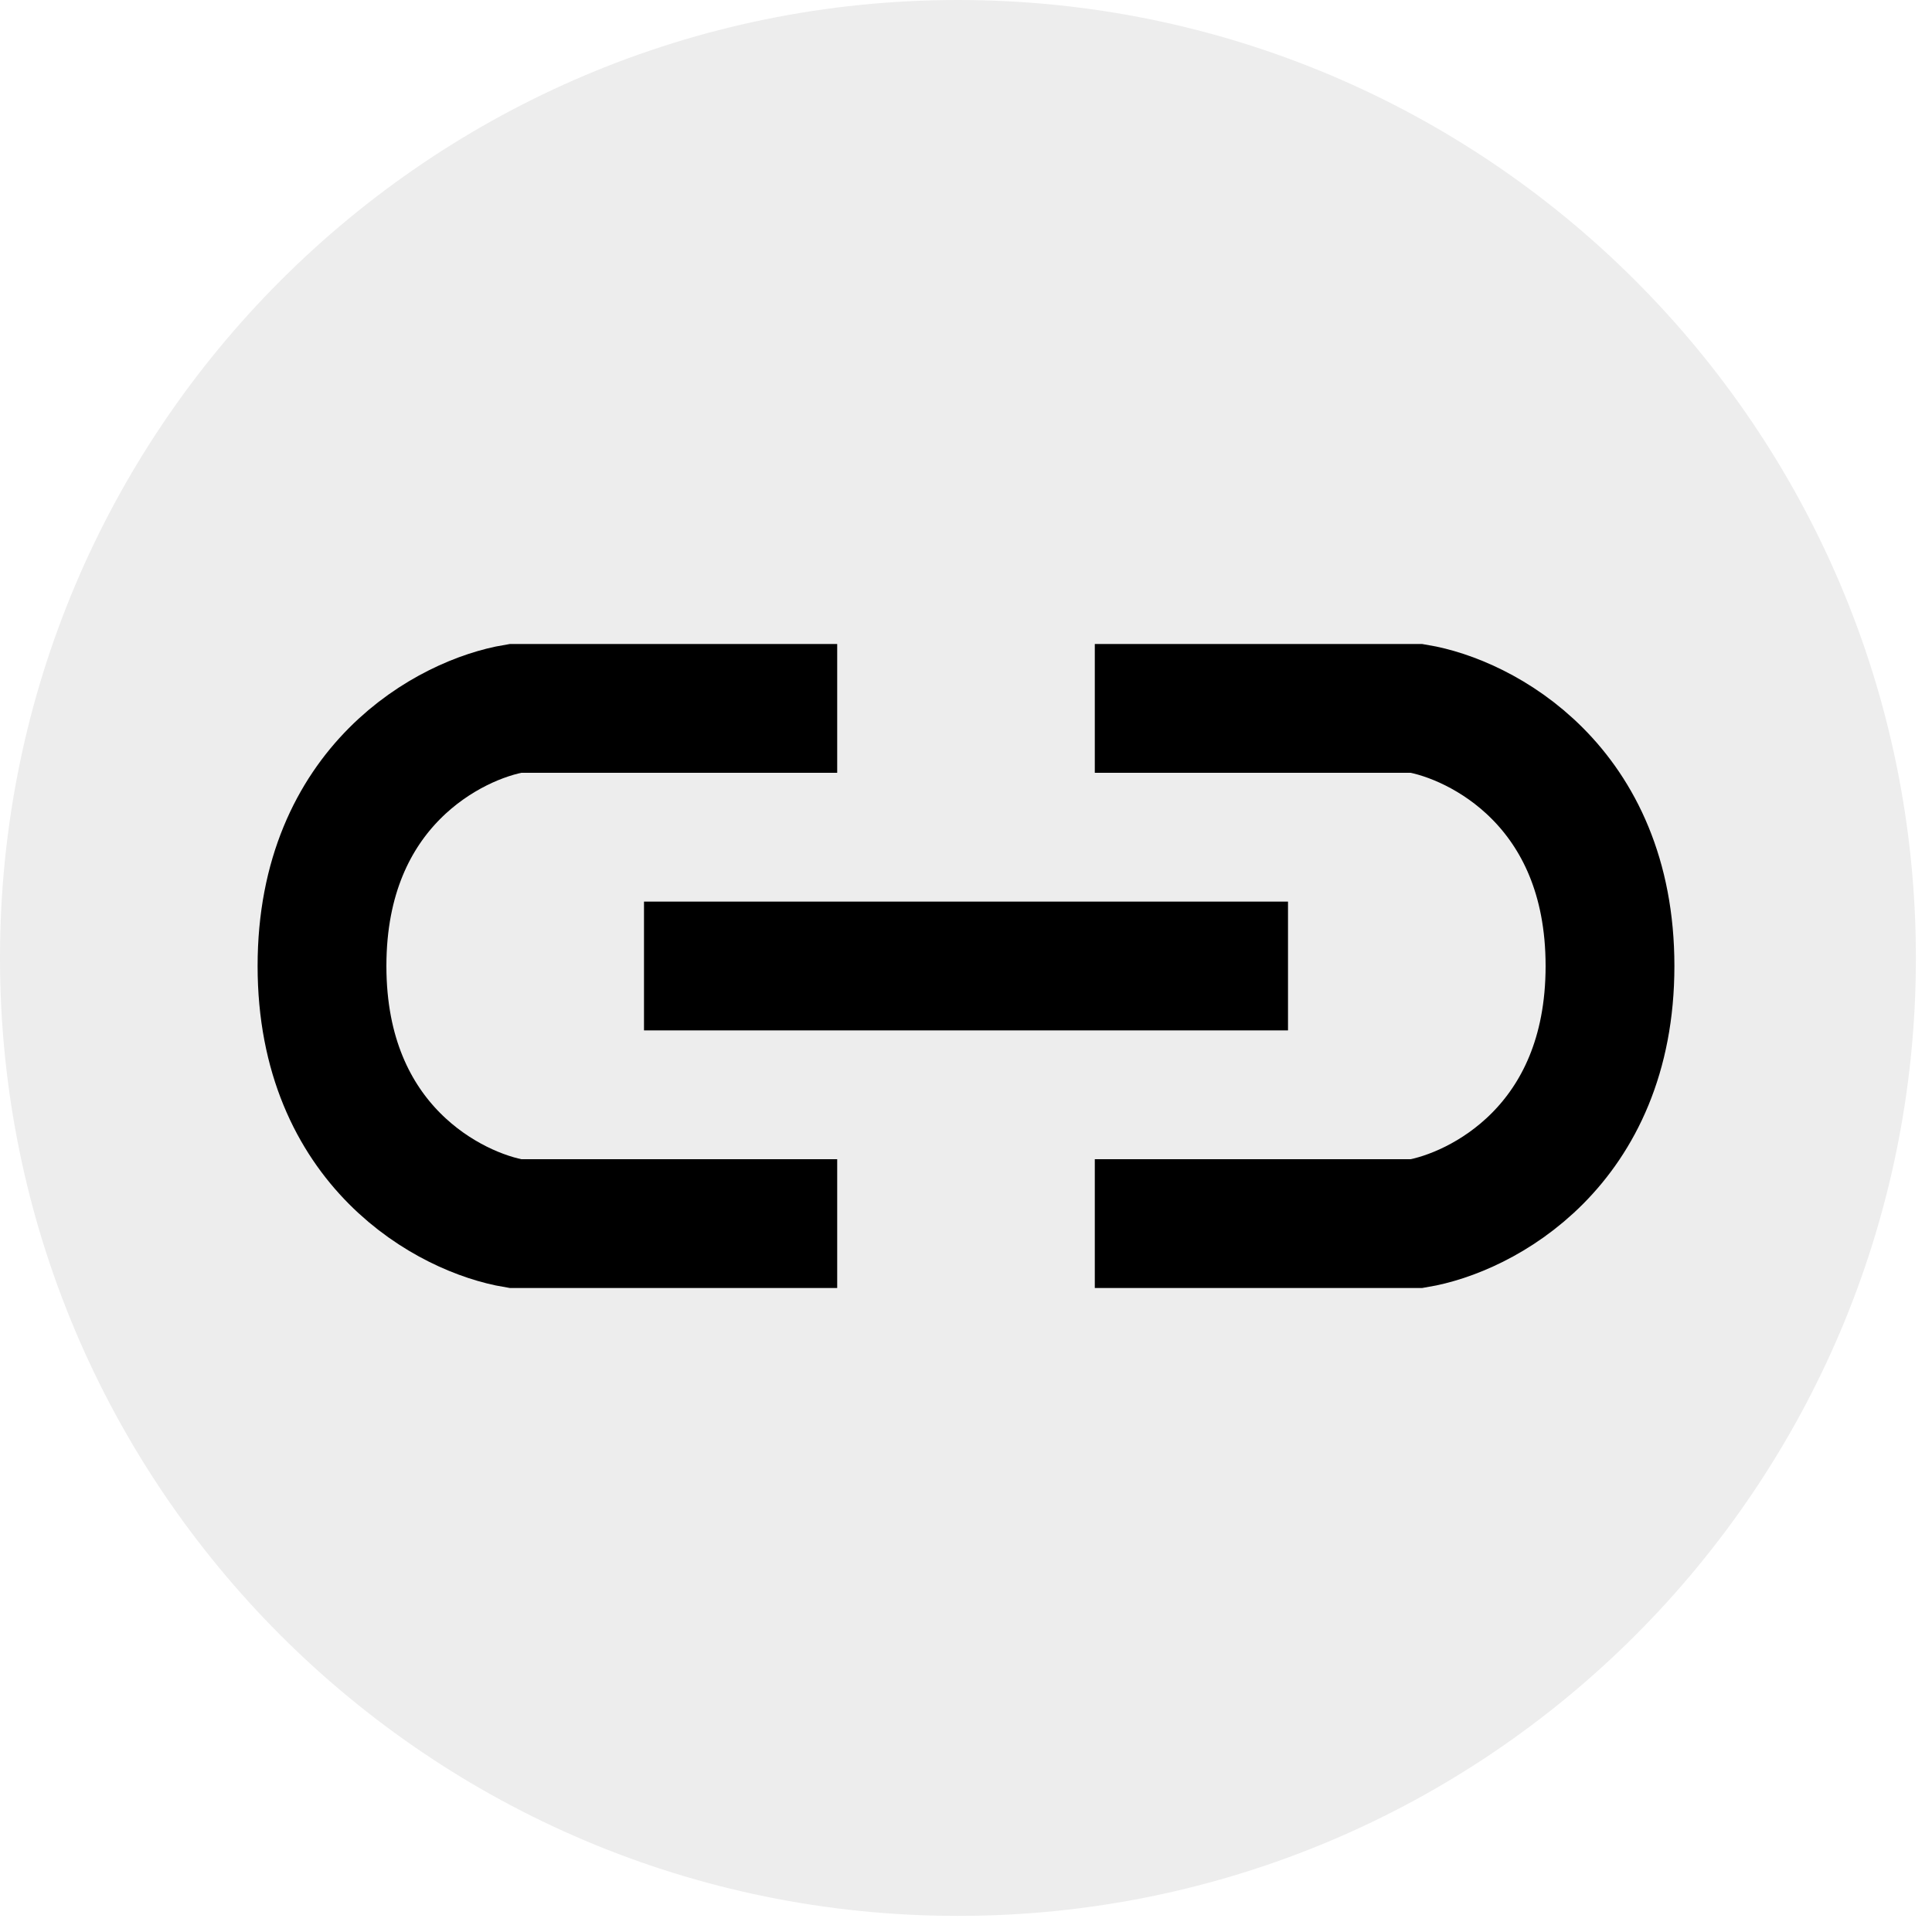
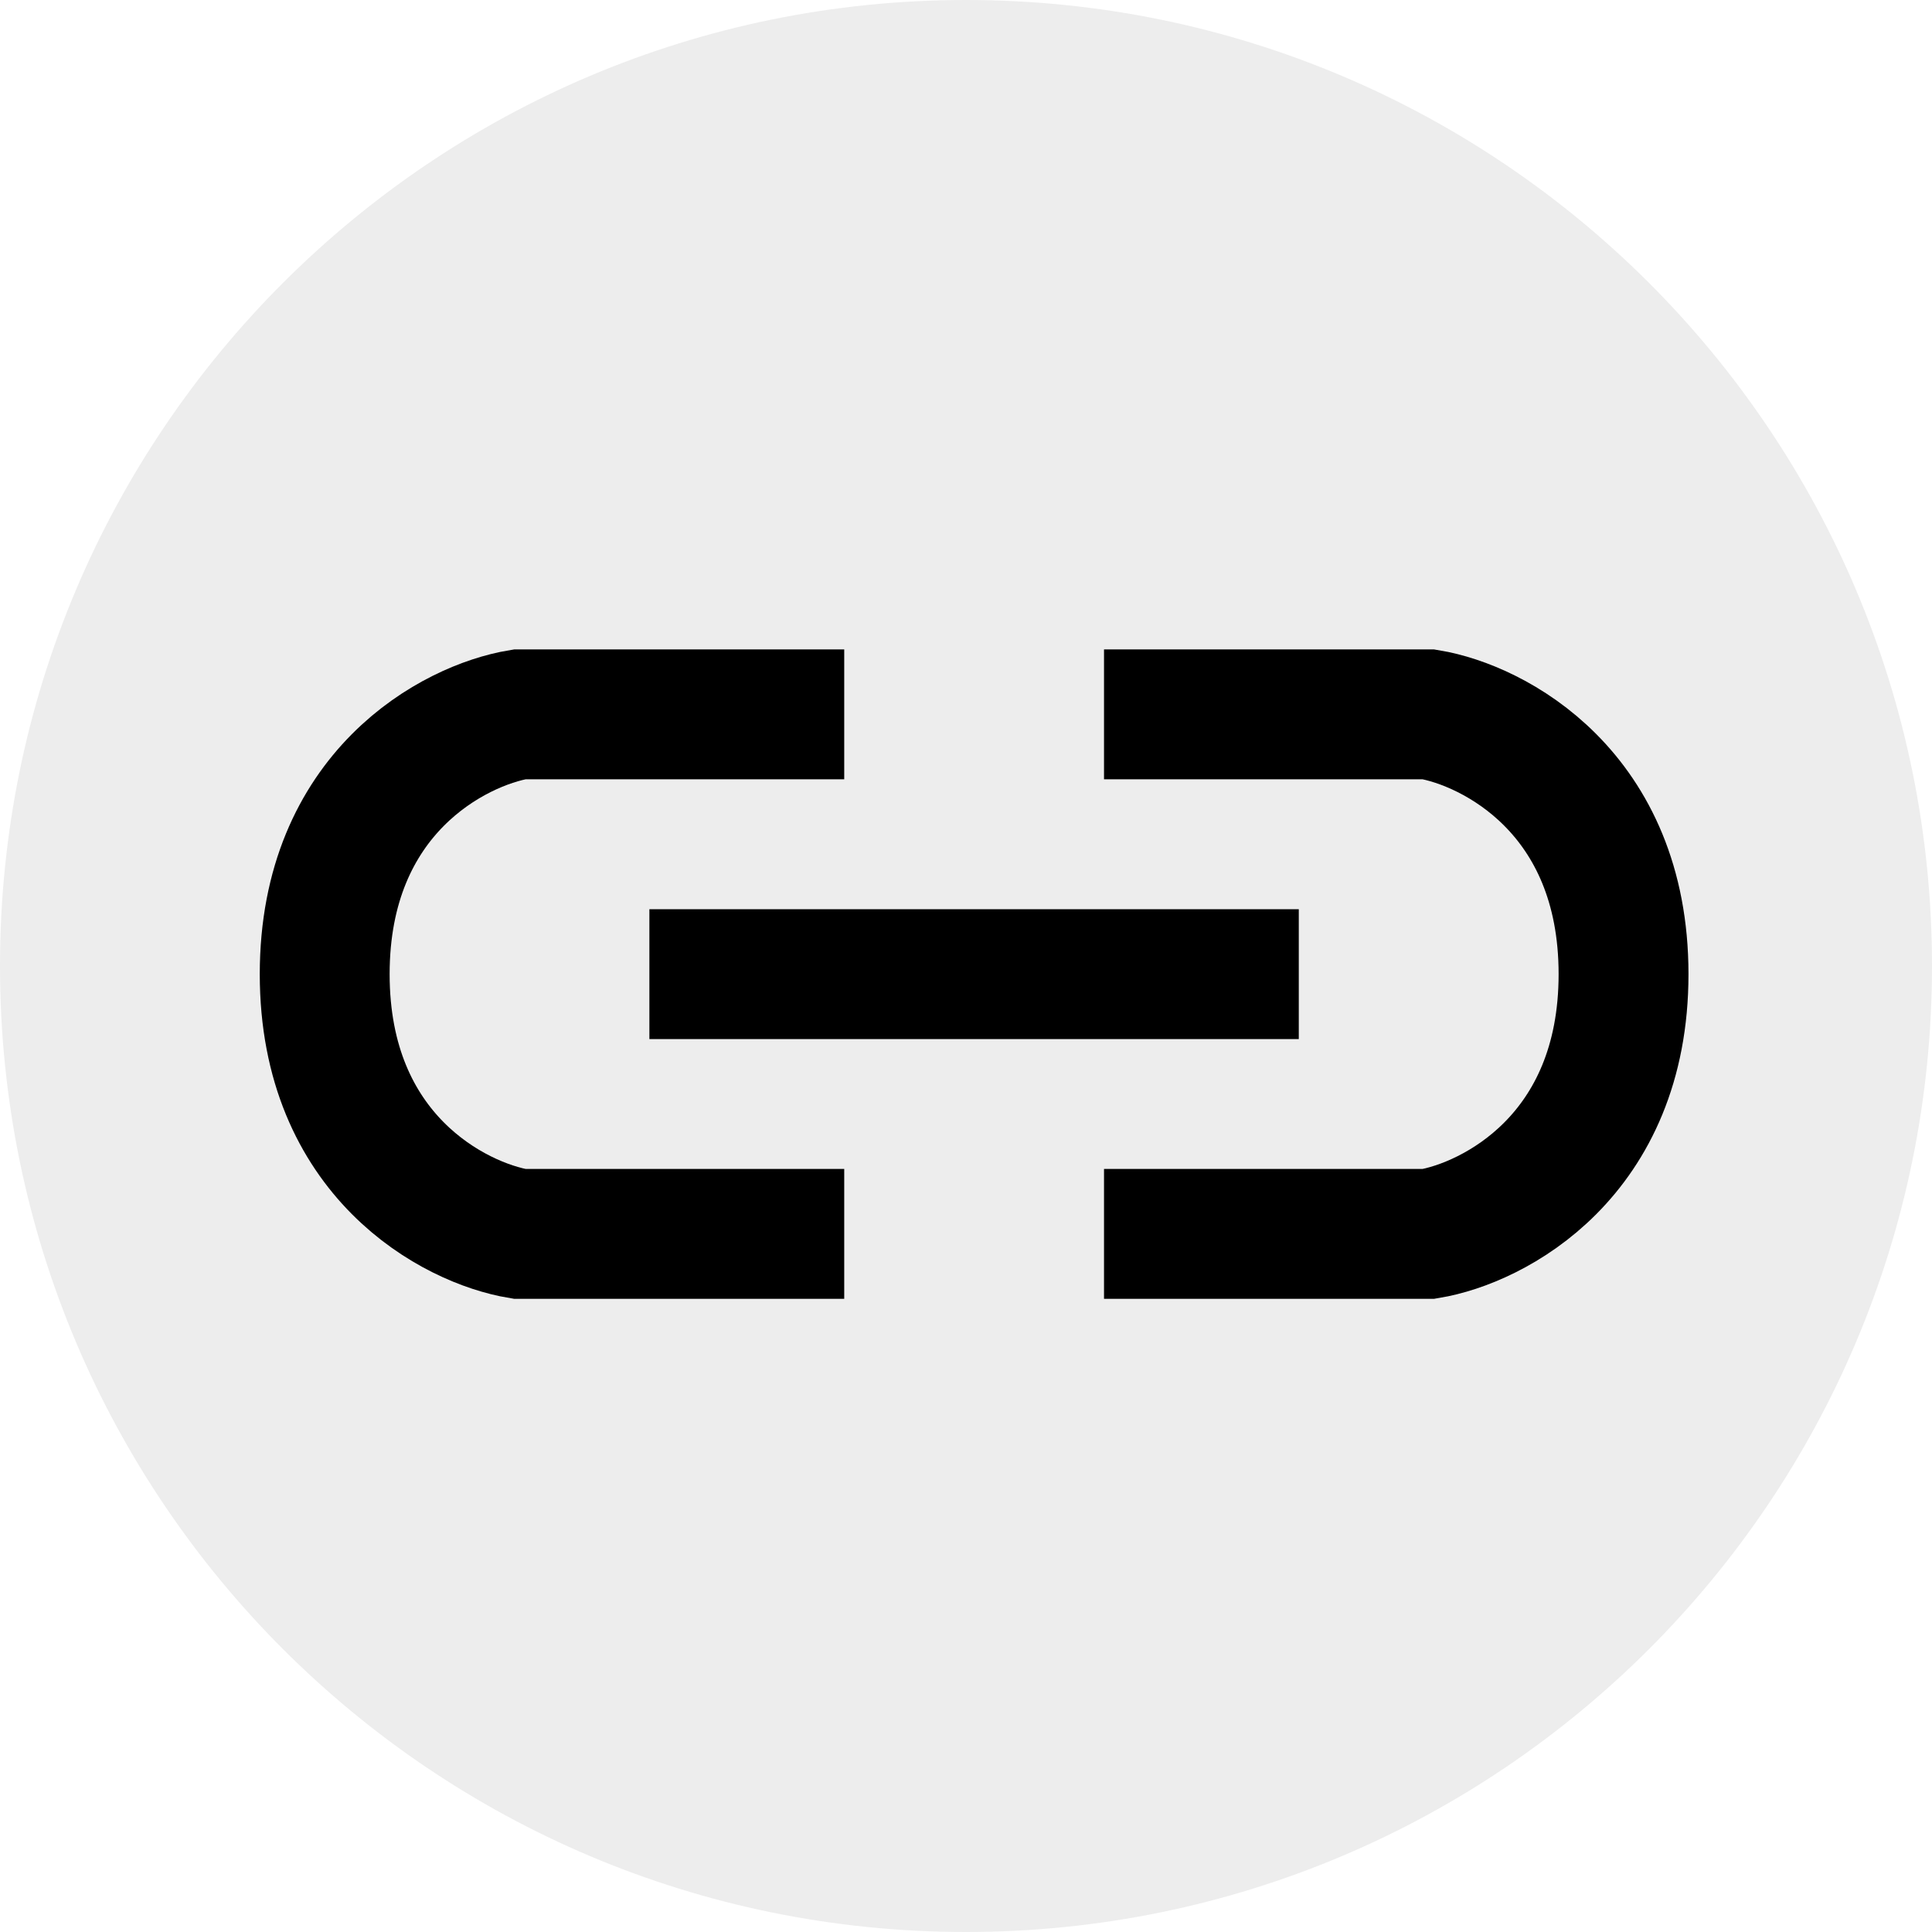
- <svg xmlns="http://www.w3.org/2000/svg" width="30" height="30" viewBox="0 0 30 30" fill="none">
-   <circle cx="14.875" cy="14.875" r="14.875" fill="#EDEDED" />
-   <path d="M13 11H8C7 11.167 5 12.2 5 15C5 17.8 7 18.833 8 19H13" stroke="black" stroke-width="2" />
-   <path d="M17 11H22C23 11.167 25 12.2 25 15C25 17.8 23 18.833 22 19H17" stroke="black" stroke-width="2" />
-   <line x1="10" y1="15" x2="20" y2="15" stroke="black" stroke-width="2" />
+ <svg xmlns="http://www.w3.org/2000/svg" width="32" height="32" viewBox="0 0 32 32" fill="none">
+   <circle cx="16" cy="16" r="16" fill="#EDEDED" />
+   <path d="M13.983 11.832H8.605C7.529 12.011 5.378 13.123 5.378 16.135C5.378 19.146 7.529 20.258 8.605 20.437H13.983" stroke="black" stroke-width="2.151" />
+   <path d="M18.286 11.832H23.664C24.739 12.011 26.891 13.123 26.891 16.135C26.891 19.146 24.739 20.258 23.664 20.437H18.286" stroke="black" stroke-width="2.151" />
+   <line x1="10.756" y1="16.135" x2="21.512" y2="16.135" stroke="black" stroke-width="2.151" />
</svg>
